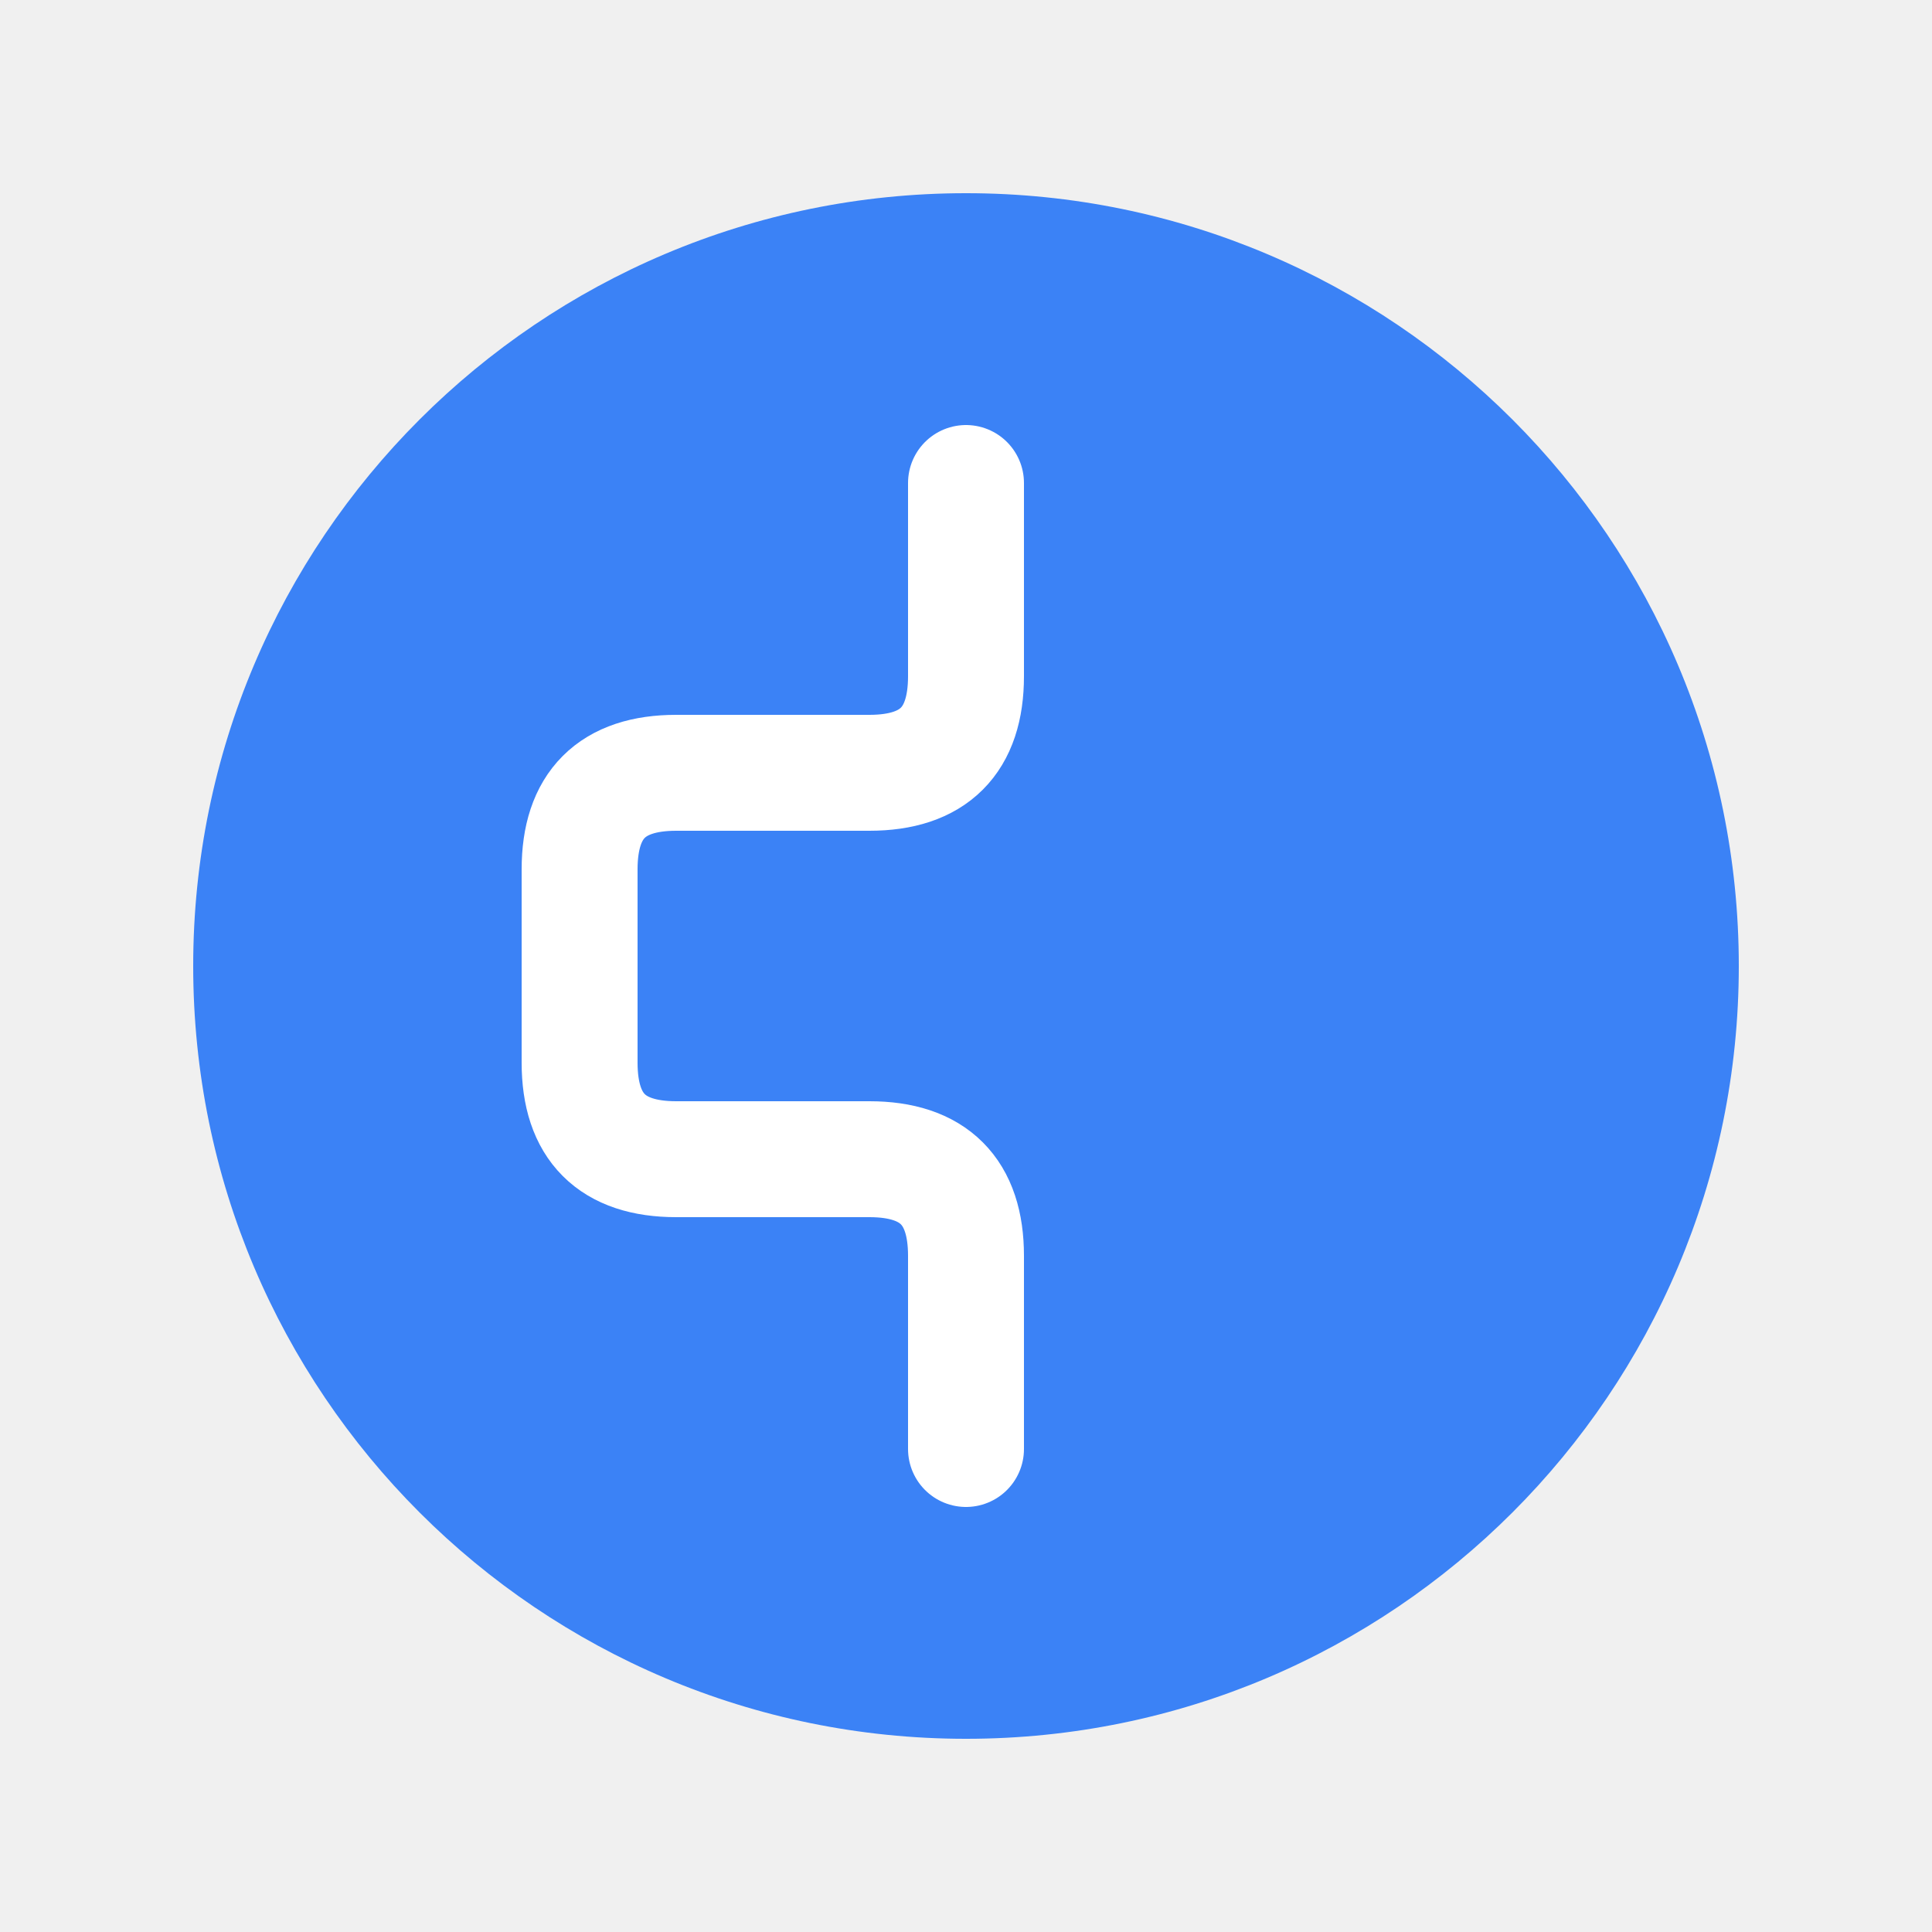
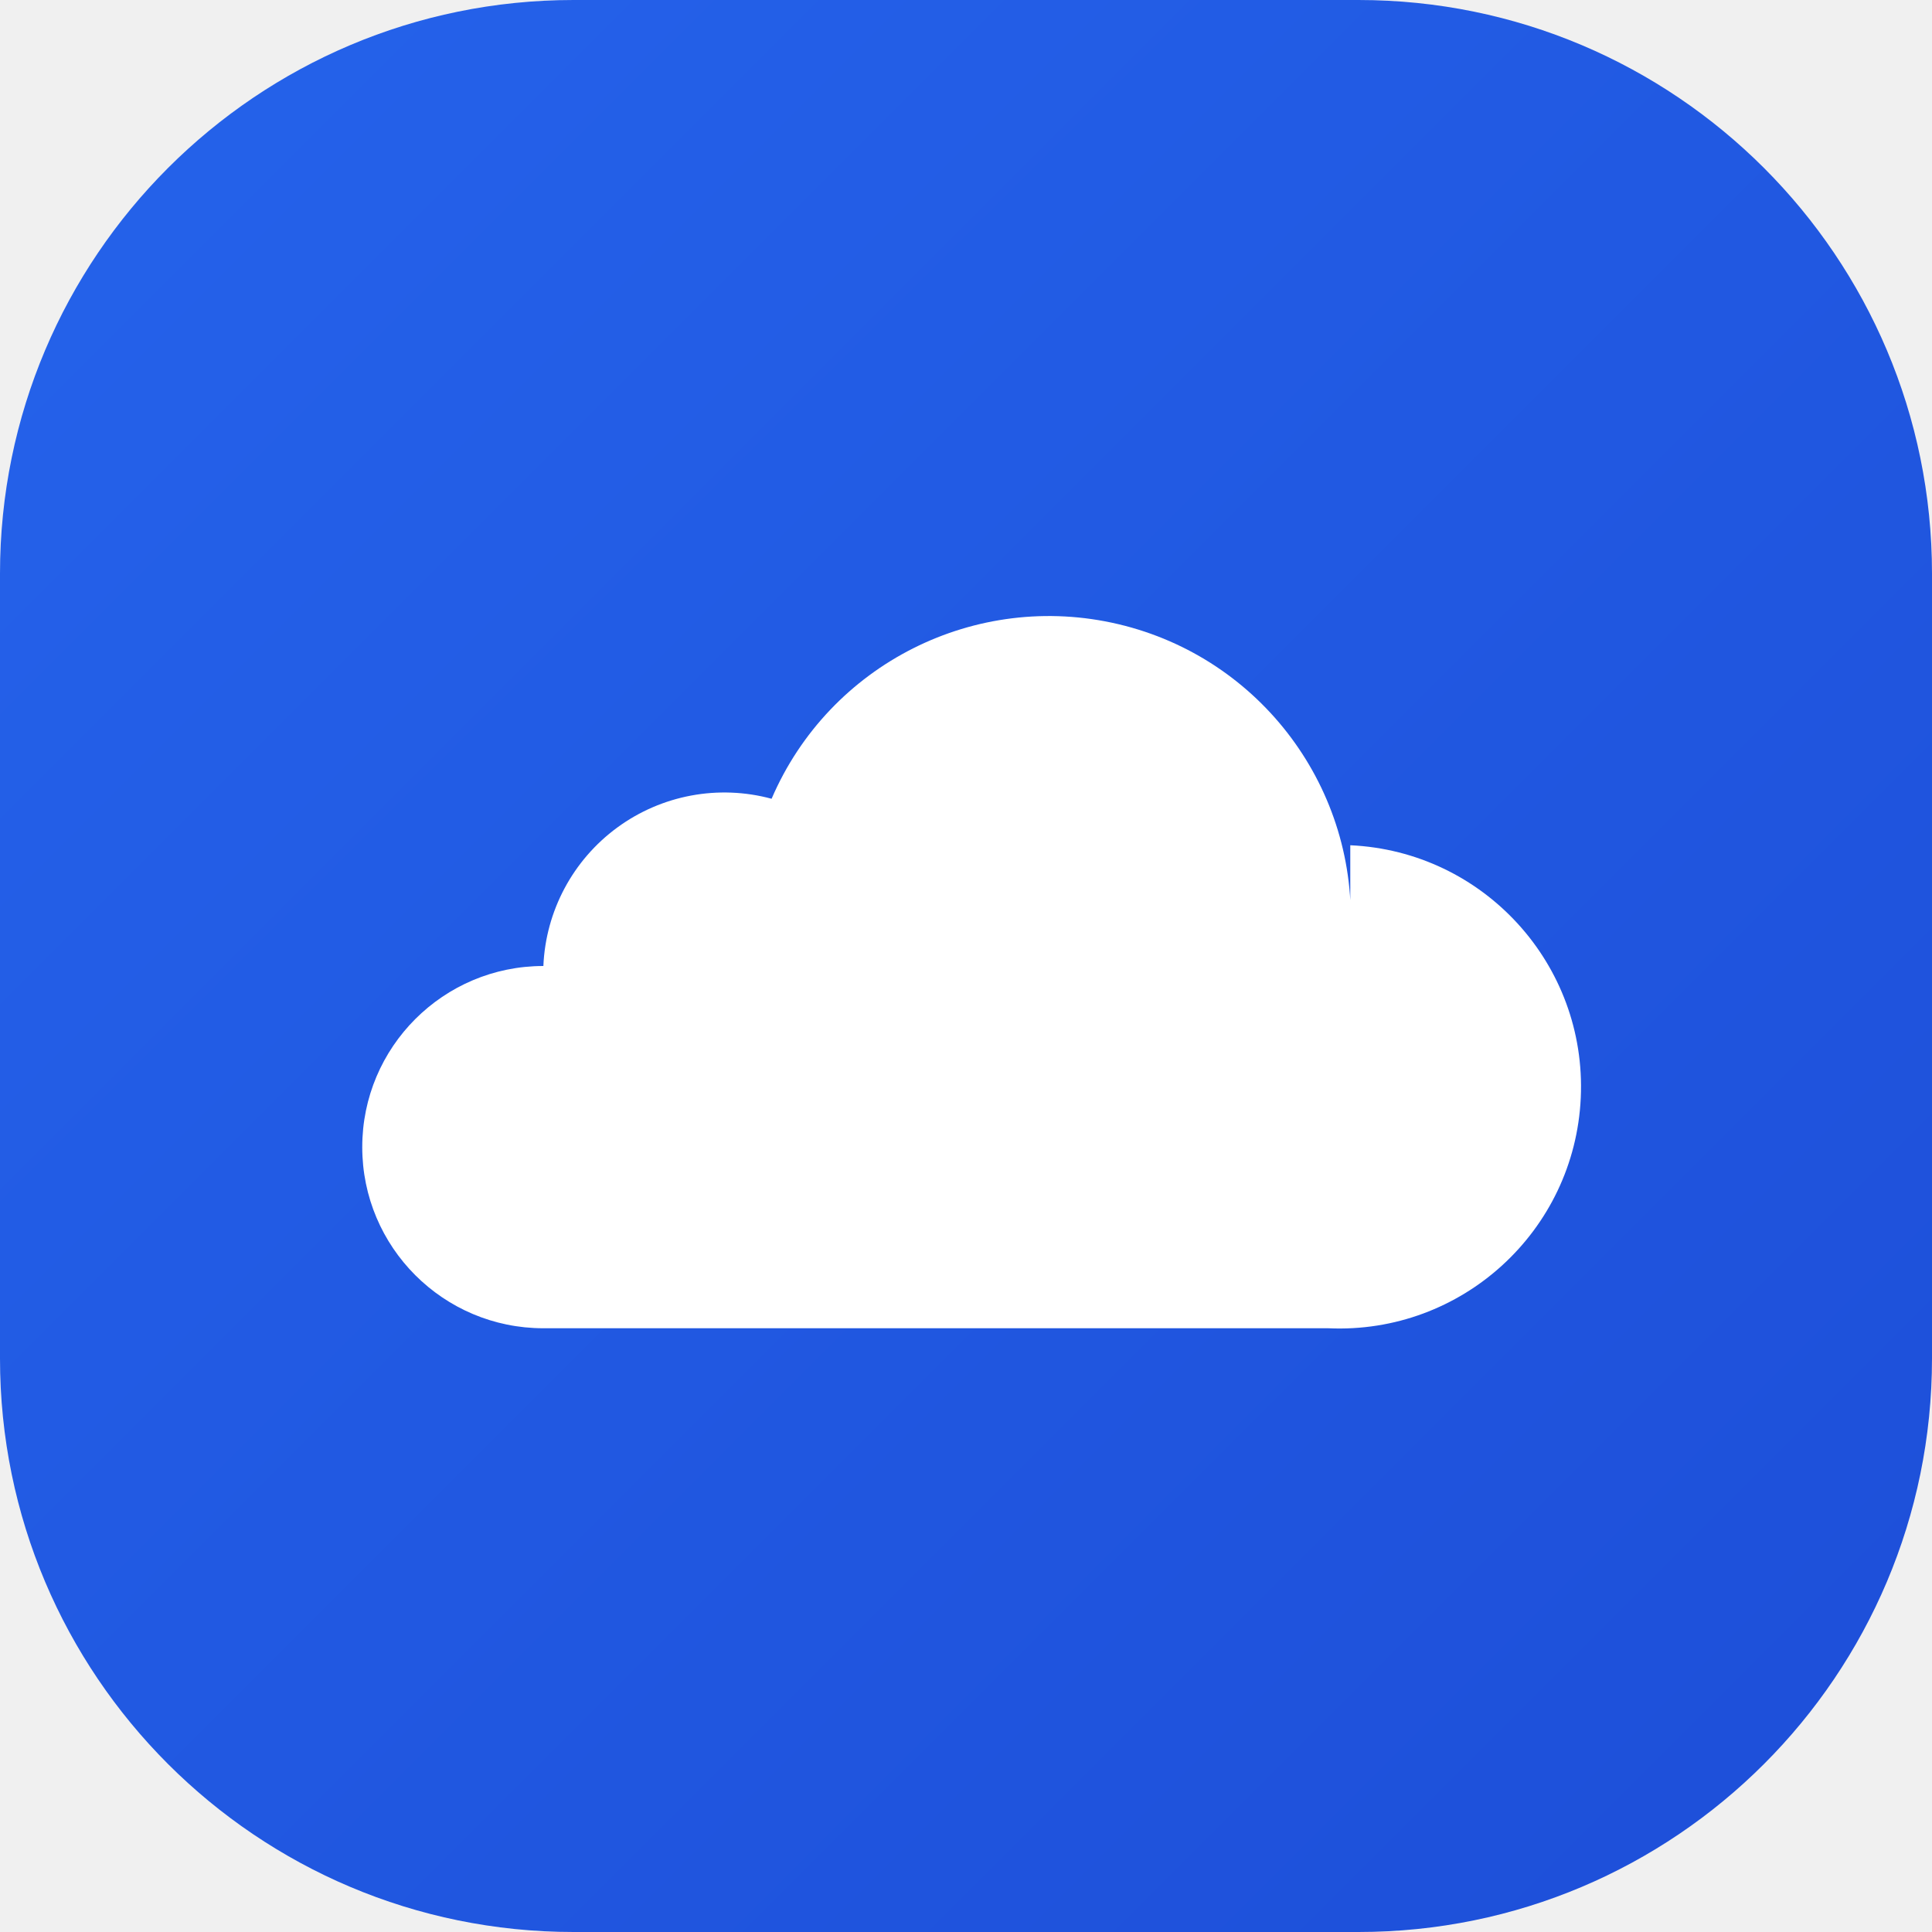
- <svg xmlns="http://www.w3.org/2000/svg" viewBox="0 0 100 100">
-   <circle cx="50" cy="50" r="40" fill="#3b82f6" />
-   <path d="M50 25 L50 35 Q50 40 45 40 L35 40 Q30 40 30 45 L30 55 Q30 60 35 60 L45 60 Q50 60 50 65 L50 75" fill="none" stroke="white" stroke-width="6" stroke-linecap="round" />
+ <svg xmlns="http://www.w3.org/2000/svg" width="64" height="64" viewBox="0 0 64 64">
+   <defs>
+     <linearGradient id="grad" x1="0" y1="0" x2="1" y2="1">
+       <stop offset="0%" stop-color="#2563eb" />
+       <stop offset="100%" stop-color="#1d4ed8" />
+     </linearGradient>
+   </defs>
+   <rect width="64" height="64" rx="19" fill="url(#grad)" />
+   <g fill="#ffffff" stroke="none" transform="translate(8, 4)">
+     <path d="M36.73 27a10 10 0 0 0-19.17-4.54A6 6 0 0 0 10 28a6 6 0 0 0 0 12h26a8 8 0 0 0 .73-16Z" />
+   </g>
</svg>
